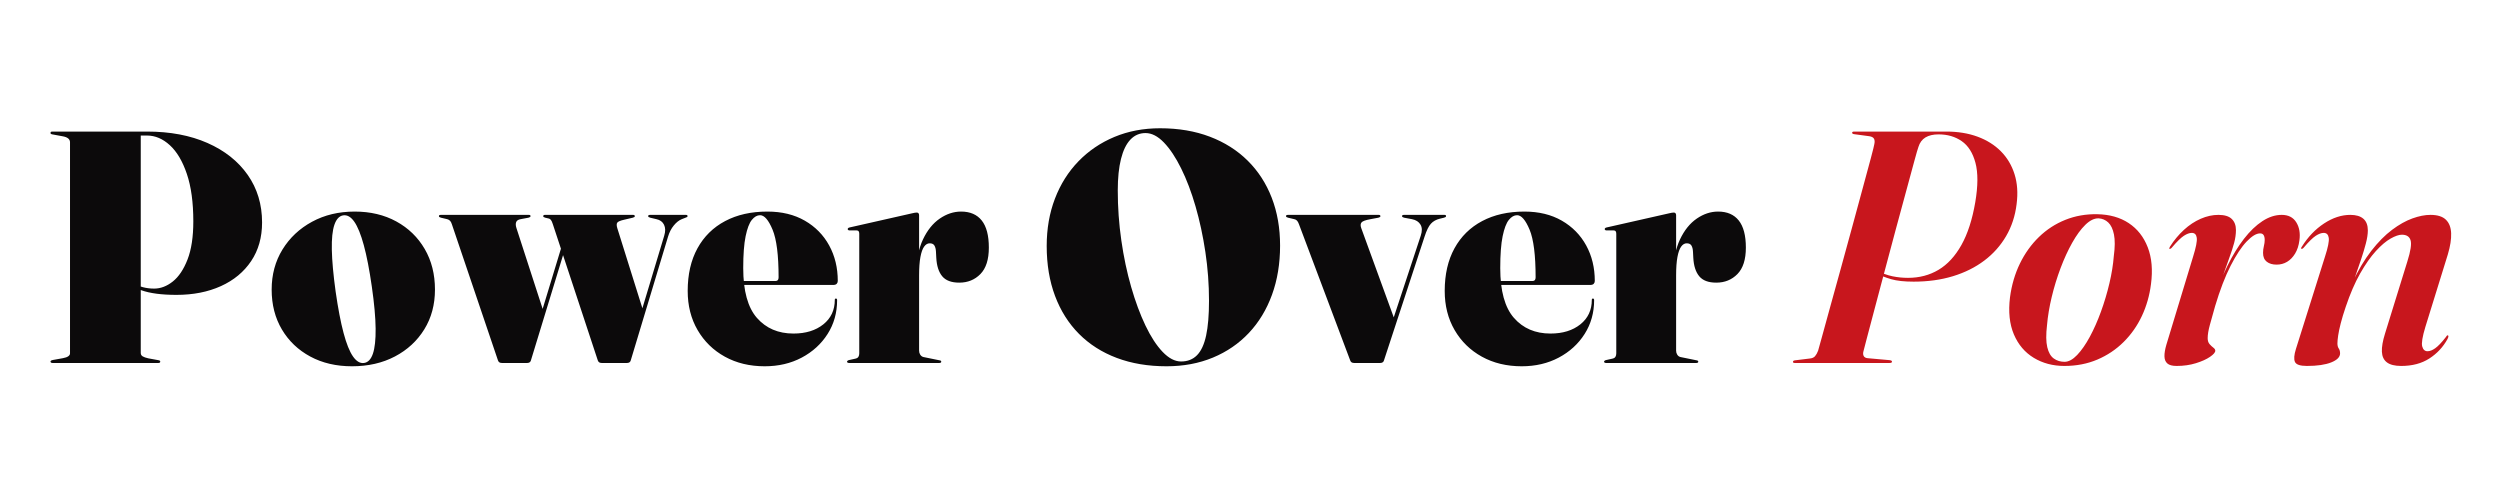
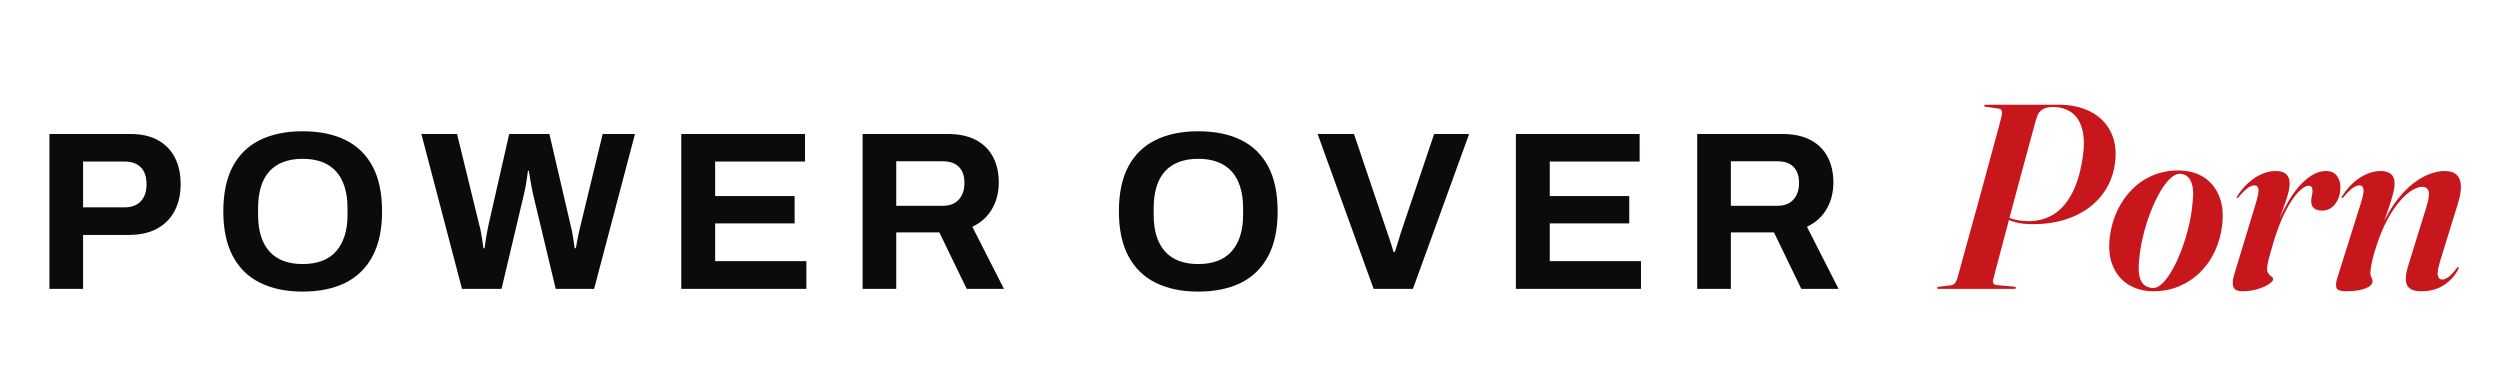
- <svg xmlns="http://www.w3.org/2000/svg" viewBox="0 0 3023.6 589.2" width="3024" height="589" role="img" aria-label="Power Over Porn">
-   <g transform="translate(48.0,439.2) scale(0.2,-0.2)">
-     <path d="M1342.0 850Q1342.0 715 1276.0 616.5Q1210.0 518 1093.0 465.0Q976.0 412 824.0 412Q690.0 412 611.5 440.0Q533.0 468 470.0 517L474.0 538Q520.0 506 554.5 486.5Q589.0 467 621.0 458.5Q653.0 450 689.0 450Q748.0 450 802.0 493.0Q856.0 536 891.0 626.0Q926.0 716 926.0 857Q926.0 1028 887.0 1143.5Q848.0 1259 784.0 1317.5Q720.0 1376 646.0 1376H608.0V61Q608.0 47 619.5 40.0Q631.0 33 654.0 28L714.0 17Q720.0 16 723.0 14.0Q726.0 12 726.0 8Q726.0 5 723.5 2.5Q721.0 0 715.0 0H74.0Q68.0 0 65.0 2.5Q62.0 5 62.0 9Q62.0 15 76.0 18L137.0 29Q159.0 33 169.5 40.5Q180.0 48 180.0 58V1335Q180.0 1349 169.5 1358.0Q159.0 1367 138.0 1371L73.0 1383Q62.0 1385 62.0 1391Q62.0 1396 64.5 1398.0Q67.0 1400 73.0 1400H646.0Q855.0 1400 1011.5 1331.0Q1168.0 1262 1255.0 1138.0Q1342.0 1014 1342.0 850ZM1902.0 916Q2045.0 916 2154.5 856.0Q2264.0 796 2326.0 689.5Q2388.0 583 2388.0 444Q2388.0 308 2323.5 203.5Q2259.0 99 2146.0 39.5Q2033.0 -20 1886.0 -20Q1743.0 -20 1633.5 39.0Q1524.0 98 1462.0 202.5Q1400.0 307 1400.0 444Q1400.0 580 1465.5 686.5Q1531.0 793 1644.5 854.5Q1758.0 916 1902.0 916ZM1959.0 0Q1995.0 5 2012.5 56.0Q2030.0 107 2029.0 208.0Q2028.0 309 2006.0 462Q1984.0 615 1957.5 712.5Q1931.0 810 1900.0 854.5Q1869.0 899 1832.0 893Q1797.0 887 1779.5 836.0Q1762.0 785 1764.0 685.0Q1766.0 585 1787.0 432Q1809.0 279 1835.0 181.5Q1861.0 84 1892.0 39.5Q1923.0 -5 1959.0 0ZM2946.0 0H2793.0Q2784.0 0 2778.0 3.5Q2772.0 7 2769.0 16L2490.0 840Q2486.0 853 2479.5 860.0Q2473.0 867 2462.0 870L2424.0 879Q2417.0 881 2414.5 883.0Q2412.0 885 2412.0 888Q2412.0 893 2415.0 894.5Q2418.0 896 2422.0 896H2956.0Q2961.0 896 2963.5 894.5Q2966.0 893 2966.0 888Q2966.0 885 2963.5 883.0Q2961.0 881 2954.0 879L2906.0 870Q2884.0 866 2879.0 851.5Q2874.0 837 2881.0 816L3047.0 304L2968.0 92L3174.0 770L3197.0 764L2968.0 14Q2966.0 7 2960.0 3.5Q2954.0 0 2946.0 0ZM3550.0 0H3397.0Q3388.0 0 3382.0 3.5Q3376.0 7 3373.0 16L3101.0 840Q3095.0 859 3089.0 866.0Q3083.0 873 3076.0 874L3055.0 879Q3048.0 881 3045.5 883.0Q3043.0 885 3043.0 888Q3043.0 896 3053.0 896H3587.0Q3597.0 896 3597.0 888Q3597.0 885 3594.5 883.0Q3592.0 881 3585.0 879L3534.0 867Q3498.0 859 3491.0 849.0Q3484.0 839 3491.0 816L3652.0 302L3571.0 92L3775.0 770Q3787.0 809 3774.0 836.0Q3761.0 863 3728.0 870L3690.0 879Q3683.0 881 3680.5 883.0Q3678.0 885 3678.0 888Q3678.0 893 3681.0 894.5Q3684.0 896 3688.0 896H3906.0Q3911.0 896 3913.5 894.5Q3916.0 893 3916.0 888Q3916.0 885 3913.5 883.0Q3911.0 881 3904.0 879L3881.0 870Q3856.0 860 3833.0 832.0Q3810.0 804 3798.0 764L3572.0 14Q3570.0 7 3564.0 3.5Q3558.0 0 3550.0 0ZM4825.0 496Q4825.0 486 4818.5 479.0Q4812.0 472 4797.0 472H4171.0V496H4449.0Q4467.0 496 4467.0 518Q4467.0 719 4430.5 806.5Q4394.0 894 4355.0 894Q4328.0 894 4305.0 865.5Q4282.0 837 4267.5 767.0Q4253.0 697 4253.0 574Q4253.0 367 4336.0 272.5Q4419.0 178 4557.0 178Q4668.0 178 4737.5 233.5Q4807.0 289 4807.0 382Q4807.0 387 4809.5 388.5Q4812.0 390 4813.0 390Q4816.0 390 4818.5 388.0Q4821.0 386 4821.0 380Q4821.0 266 4763.5 175.5Q4706.0 85 4607.0 32.5Q4508.0 -20 4383.0 -20Q4247.0 -20 4142.0 38.0Q4037.0 96 3977.0 199.0Q3917.0 302 3917.0 436Q3917.0 586 3976.0 693.5Q4035.0 801 4143.5 858.5Q4252.0 916 4399.0 916Q4530.0 916 4625.5 861.0Q4721.0 806 4773.0 711.0Q4825.0 616 4825.0 496ZM5301.0 540Q5301.0 664 5340.5 747.5Q5380.0 831 5442.0 873.5Q5504.0 916 5571.0 916Q5653.0 916 5696.0 862.0Q5739.0 808 5739.0 698Q5739.0 590 5688.0 538.0Q5637.0 486 5560.0 486Q5489.0 486 5457.0 524.5Q5425.0 563 5421.0 636L5419.0 674Q5418.0 696 5410.0 710.0Q5402.0 724 5381.0 724Q5362.0 724 5347.5 704.0Q5333.0 684 5325.0 641.0Q5317.0 598 5317.0 530ZM5317.0 894V586V74Q5317.0 61 5324.0 50.0Q5331.0 39 5343.0 36L5441.0 16Q5447.0 15 5449.0 13.0Q5451.0 11 5451.0 8Q5451.0 4 5448.0 2.0Q5445.0 0 5439.0 0H4893.0Q4887.0 0 4884.0 2.5Q4881.0 5 4881.0 8Q4881.0 11 4885.0 14.0Q4889.0 17 4895.0 18L4931.0 26Q4945.0 29 4950.0 37.5Q4955.0 46 4955.0 58V782Q4955.0 791 4951.5 796.5Q4948.0 802 4939.0 802H4895.0Q4891.0 802 4888.0 804.5Q4885.0 807 4885.0 810Q4885.0 813 4888.0 816.0Q4891.0 819 4897.0 820L5277.0 906Q5286.0 908 5291.5 909.0Q5297.0 910 5303.0 910Q5311.0 910 5314.0 905.0Q5317.0 900 5317.0 894ZM6775.0 1420Q6942.0 1420 7076.0 1369.0Q7210.0 1318 7305.0 1224.0Q7400.0 1130 7450.5 999.5Q7501.0 869 7501.0 710Q7501.0 547 7452.0 412.5Q7403.0 278 7312.0 181.5Q7221.0 85 7094.5 32.5Q6968.0 -20 6814.0 -20Q6647.0 -20 6513.0 30.5Q6379.0 81 6284.5 176.0Q6190.0 271 6139.5 405.5Q6089.0 540 6089.0 708Q6089.0 864 6139.0 994.5Q6189.0 1125 6281.0 1220.0Q6373.0 1315 6498.5 1367.5Q6624.0 1420 6775.0 1420ZM7071.0 376Q7071.0 525 7049.0 671.5Q7027.0 818 6989.5 947.5Q6952.0 1077 6902.5 1177.0Q6853.0 1277 6798.0 1334.0Q6743.0 1391 6687.0 1391Q6633.0 1391 6595.5 1351.5Q6558.0 1312 6538.5 1234.5Q6519.0 1157 6519.0 1044Q6519.0 891 6540.5 741.5Q6562.0 592 6600.0 460.0Q6638.0 328 6686.5 226.5Q6735.0 125 6790.5 67.0Q6846.0 9 6902.0 9Q6961.0 9 6998.5 47.0Q7036.0 85 7053.5 166.0Q7071.0 247 7071.0 376ZM8107.0 0H7949.0Q7940.0 0 7934.0 3.5Q7928.0 7 7925.0 16L7615.0 840Q7610.0 854 7603.5 861.0Q7597.0 868 7587.0 870L7549.0 879Q7542.0 881 7539.5 883.0Q7537.0 885 7537.0 888Q7537.0 893 7540.0 894.5Q7543.0 896 7547.0 896H8098.0Q8108.0 896 8108.0 888Q8108.0 885 8105.5 883.0Q8103.0 881 8096.0 879L8048.0 870Q8003.0 862 7993.5 850.0Q7984.0 838 7992.0 816L8200.0 245L8128.0 92L8352.0 770Q8366.0 811 8350.5 837.0Q8335.0 863 8299.0 870L8251.0 879Q8244.0 881 8241.5 883.0Q8239.0 885 8239.0 888Q8239.0 893 8242.0 894.5Q8245.0 896 8249.0 896H8495.0Q8500.0 896 8502.5 894.5Q8505.0 893 8505.0 888Q8505.0 885 8502.5 883.0Q8500.0 881 8493.0 879L8468.0 873Q8434.0 865 8413.5 842.5Q8393.0 820 8375.0 764L8129.0 14Q8127.0 7 8121.0 3.5Q8115.0 0 8107.0 0ZM9405.0 496Q9405.0 486 9398.5 479.0Q9392.0 472 9377.0 472H8751.0V496H9029.0Q9047.0 496 9047.0 518Q9047.0 719 9010.5 806.5Q8974.0 894 8935.0 894Q8908.0 894 8885.0 865.5Q8862.0 837 8847.5 767.0Q8833.0 697 8833.0 574Q8833.0 367 8916.0 272.5Q8999.0 178 9137.0 178Q9248.0 178 9317.5 233.5Q9387.0 289 9387.0 382Q9387.0 387 9389.5 388.5Q9392.0 390 9393.0 390Q9396.0 390 9398.5 388.0Q9401.0 386 9401.0 380Q9401.0 266 9343.5 175.5Q9286.0 85 9187.0 32.5Q9088.0 -20 8963.0 -20Q8827.0 -20 8722.0 38.0Q8617.0 96 8557.0 199.0Q8497.0 302 8497.0 436Q8497.0 586 8556.0 693.5Q8615.0 801 8723.5 858.5Q8832.0 916 8979.0 916Q9110.0 916 9205.5 861.0Q9301.0 806 9353.0 711.0Q9405.0 616 9405.0 496ZM9881.0 540Q9881.0 664 9920.5 747.5Q9960.0 831 10022.0 873.5Q10084.0 916 10151.0 916Q10233.0 916 10276.0 862.0Q10319.0 808 10319.0 698Q10319.0 590 10268.0 538.0Q10217.0 486 10140.0 486Q10069.0 486 10037.0 524.5Q10005.0 563 10001.0 636L9999.0 674Q9998.0 696 9990.0 710.0Q9982.0 724 9961.0 724Q9942.0 724 9927.5 704.0Q9913.0 684 9905.0 641.0Q9897.0 598 9897.0 530ZM9897.0 894V586V74Q9897.0 61 9904.0 50.0Q9911.0 39 9923.0 36L10021.0 16Q10027.0 15 10029.0 13.0Q10031.0 11 10031.0 8Q10031.0 4 10028.0 2.0Q10025.0 0 10019.0 0H9473.0Q9467.0 0 9464.0 2.5Q9461.0 5 9461.0 8Q9461.0 11 9465.0 14.0Q9469.0 17 9475.0 18L9511.0 26Q9525.0 29 9530.0 37.5Q9535.0 46 9535.0 58V782Q9535.0 791 9531.5 796.5Q9528.0 802 9519.0 802H9475.0Q9471.0 802 9468.0 804.5Q9465.0 807 9465.0 810Q9465.0 813 9468.0 816.0Q9471.0 819 9477.0 820L9857.0 906Q9866.0 908 9871.5 909.0Q9877.0 910 9883.0 910Q9891.0 910 9894.0 905.0Q9897.0 900 9897.0 894Z" fill="#0C0A0B" />
+ <svg xmlns="http://www.w3.org/2000/svg" viewBox="0 0 3419.0 530.3" width="3419" height="530" role="img" aria-label="Power Over Porn">
+   <g transform="translate(43.2,395.3) scale(0.309,-0.309)">
+     <path d="M76 0V686H433Q507 686 556.5 658.5Q606 631 631.5 581.5Q657 532 657 464Q657 396 630.5 345.5Q604 295 553.0 267.0Q502 239 428 239H225V0ZM225 361H408Q455 361 480.5 388.0Q506 415 506 463Q506 496 495.0 518.0Q484 540 462.5 552.0Q441 564 408 564H225ZM1197.0 -12Q1088.0 -12 1009.0 27.0Q930.0 66 888.0 145.0Q846.0 224 846.0 343Q846.0 464 888.0 542.5Q930.0 621 1009.0 659.5Q1088.0 698 1197.0 698Q1308.0 698 1386.5 659.5Q1465.0 621 1507.0 542.5Q1549.0 464 1549.0 343Q1549.0 224 1507.0 145.0Q1465.0 66 1386.5 27.0Q1308.0 -12 1197.0 -12ZM1197.0 110Q1246.0 110 1283.0 124.0Q1320.0 138 1345.0 166.0Q1370.0 194 1383.0 234.5Q1396.0 275 1396.0 327V358Q1396.0 411 1383.0 452.0Q1370.0 493 1345.0 520.5Q1320.0 548 1283.0 562.0Q1246.0 576 1197.0 576Q1149.0 576 1112.0 562.0Q1075.0 548 1050.0 520.5Q1025.0 493 1012.5 452.0Q1000.0 411 1000.0 358V327Q1000.0 275 1012.5 234.5Q1025.0 194 1050.0 166.0Q1075.0 138 1112.0 124.0Q1149.0 110 1197.0 110ZM1903.0 0 1723.0 686H1881.0L1981.0 277Q1984.0 268 1987.0 250.5Q1990.0 233 1993.0 214.0Q1996.0 195 1998.0 180H2003.0Q2005.0 191 2006.5 205.0Q2008.0 219 2010.5 232.5Q2013.0 246 2015.5 258.0Q2018.0 270 2019.0 277L2112.0 686H2290.0L2385.0 277Q2388.0 267 2391.0 250.0Q2394.0 233 2397.0 214.0Q2400.0 195 2402.0 180H2407.0Q2409.0 191 2411.5 204.0Q2414.0 217 2416.5 230.5Q2419.0 244 2422.0 256.0Q2425.0 268 2427.0 277L2526.0 686H2669.0L2488.0 0H2318.0L2217.0 422Q2214.0 436 2210.5 454.5Q2207.0 473 2204.0 491.0Q2201.0 509 2199.0 523H2195.0Q2193.0 509 2190.5 490.0Q2188.0 471 2184.5 453.0Q2181.0 435 2178.0 422L2078.0 0ZM2874.0 0V686H3422.0V564H3024.0V411H3376.0V290H3024.0V123H3428.0V0ZM3677.0 0V686H4053.0Q4129.0 686 4179.5 659.0Q4230.0 632 4255.0 583.5Q4280.0 535 4280.0 472Q4280.0 405 4250.0 353.5Q4220.0 302 4163.0 275L4303.0 0H4138.0L4017.0 250H3826.0V0ZM3826.0 368H4033.0Q4078.0 368 4103.0 395.5Q4128.0 423 4128.0 470Q4128.0 500 4117.0 521.5Q4106.0 543 4085.0 554.0Q4064.0 565 4033.0 565H3826.0ZM5163.0 -12Q5054.0 -12 4975.0 27.0Q4896.0 66 4854.0 145.0Q4812.0 224 4812.0 343Q4812.0 464 4854.0 542.5Q4896.0 621 4975.0 659.5Q5054.0 698 5163.0 698Q5274.0 698 5352.5 659.5Q5431.0 621 5473.0 542.5Q5515.0 464 5515.0 343Q5515.0 224 5473.0 145.0Q5431.0 66 5352.5 27.0Q5274.0 -12 5163.0 -12ZM5163.0 110Q5212.0 110 5249.0 124.0Q5286.0 138 5311.0 166.0Q5336.0 194 5349.0 234.5Q5362.0 275 5362.0 327V358Q5362.0 411 5349.0 452.0Q5336.0 493 5311.0 520.5Q5286.0 548 5249.0 562.0Q5212.0 576 5163.0 576Q5115.0 576 5078.0 562.0Q5041.0 548 5016.0 520.5Q4991.0 493 4978.5 452.0Q4966.0 411 4966.0 358V327Q4966.0 275 4978.5 234.5Q4991.0 194 5016.0 166.0Q5041.0 138 5078.0 124.0Q5115.0 110 5163.0 110ZM5940.0 0 5692.0 686H5853.0L6001.0 248Q6005.0 237 6010.0 221.5Q6015.0 206 6020.0 191.0Q6025.0 176 6028.0 164H6034.0Q6038.0 175 6042.5 189.5Q6047.0 204 6051.5 219.0Q6056.0 234 6060.0 247L6208.0 686H6363.0L6114.0 0ZM6570.0 0V686H7118.0V564H6720.0V411H7072.0V290H6720.0V123H7124.0V0ZM7373.0 0V686H7749.0Q7825.0 686 7875.5 659.0Q7926.0 632 7951.0 583.5Q7976.0 535 7976.0 472Q7976.0 405 7946.0 353.5Q7916.0 302 7859.0 275L7999.0 0H7834.0L7713.0 250H7522.0V0ZM7522.0 368H7729.0Q7774.0 368 7799.0 395.5Q7824.0 423 7824.0 470Q7824.0 500 7813.0 521.5Q7802.0 543 7781.0 554.0Q7760.0 565 7729.0 565H7522.0Z" fill="#0C0A0B" />
  </g>
-   <g transform="translate(2173.8,439.2) scale(0.2,-0.2)">
-     <path d="M1328.0 961Q1315.0 854 1264.5 767.5Q1214.0 681 1132.5 619.5Q1051.0 558 943.0 525.0Q835.0 492 705.0 492Q620.0 492 568.5 507.0Q517.0 522 467.0 548L473.0 562Q531.0 534 577.0 524.5Q623.0 515 671.0 515Q774.0 515 855.5 563.5Q937.0 612 994.0 713.5Q1051.0 815 1078.0 973Q1103.0 1121 1079.0 1211.0Q1055.0 1301 996.0 1342.0Q937.0 1383 856.0 1383Q807.0 1383 776.5 1364.5Q746.0 1346 734.0 1307Q728.0 1291 708.5 1219.0Q689.0 1147 659.5 1038.5Q630.0 930 596.0 804.5Q562.0 679 529.0 553.5Q496.0 428 467.5 322.0Q439.0 216 421.5 148.0Q404.0 80 401.0 69Q397.0 53 403.0 42.0Q409.0 31 426.0 29L560.0 17Q567.0 16 570.5 14.0Q574.0 12 574.0 8Q574.0 4 570.5 2.0Q567.0 0 560.0 0H-14.0Q-19.0 0 -22.0 1.5Q-25.0 3 -25.0 7Q-25.0 10 -22.5 12.5Q-20.0 15 -13.0 16L77.0 27Q98.0 29 108.5 41.0Q119.0 53 127.0 74Q130.0 84 149.0 153.0Q168.0 222 197.5 329.5Q227.0 437 262.5 564.5Q298.0 692 332.5 820.0Q367.0 948 397.0 1057.5Q427.0 1167 446.0 1238.5Q465.0 1310 467.0 1323Q472.0 1345 465.0 1357.0Q458.0 1369 436.0 1372L347.0 1384Q338.0 1385 335.5 1387.5Q333.0 1390 333.0 1393Q333.0 1397 336.5 1398.5Q340.0 1400 347.0 1400H903.0Q1008.0 1400 1092.0 1369.0Q1176.0 1338 1233.0 1280.5Q1290.0 1223 1315.5 1142.0Q1341.0 1061 1328.0 961ZM1816.0 900Q1928.0 898 2006.5 846.0Q2085.0 794 2121.5 699.5Q2158.0 605 2141.0 477Q2128.0 374 2086.0 284.5Q2044.0 195 1975.5 127.0Q1907.0 59 1816.5 20.5Q1726.0 -18 1617.0 -18Q1513.0 -18 1432.0 31.0Q1351.0 80 1311.5 173.0Q1272.0 266 1288.0 397Q1303.0 509 1348.0 601.5Q1393.0 694 1463.0 762.0Q1533.0 830 1623.0 866.0Q1713.0 902 1816.0 900ZM1618.0 7Q1655.0 7 1694.5 48.5Q1734.0 90 1771.0 158.5Q1808.0 227 1838.5 311.0Q1869.0 395 1889.5 482.0Q1910.0 569 1916.0 646Q1927.0 728 1917.0 777.5Q1907.0 827 1882.5 850.0Q1858.0 873 1824.0 875Q1785.0 876 1744.0 836.0Q1703.0 796 1664.5 727.5Q1626.0 659 1594.0 574.0Q1562.0 489 1540.5 399.5Q1519.0 310 1512.0 229Q1502.0 144 1513.5 95.5Q1525.0 47 1553.0 27.0Q1581.0 7 1618.0 7ZM2254.0 690Q2251.0 691 2251.5 694.0Q2252.0 697 2256.0 704Q2293.0 762 2340.5 805.5Q2388.0 849 2442.0 872.5Q2496.0 896 2549.0 896Q2604.0 896 2629.5 871.5Q2655.0 847 2655.0 804Q2655.0 767 2644.0 726.0Q2633.0 685 2614.5 635.0Q2596.0 585 2574.0 521.5Q2552.0 458 2530.0 374L2520.0 378Q2557.0 493 2603.5 587.5Q2650.0 682 2703.5 751.0Q2757.0 820 2815.0 858.0Q2873.0 896 2932.0 896Q2992.0 896 3020.0 851.0Q3048.0 806 3039.0 742Q3033.0 695 3013.0 662.0Q2993.0 629 2964.5 612.0Q2936.0 595 2901.0 595Q2864.0 595 2841.5 612.5Q2819.0 630 2819.0 666Q2819.0 687 2824.0 707.0Q2829.0 727 2829.0 744Q2829.0 763 2822.5 773.5Q2816.0 784 2801.0 784Q2767.0 784 2720.0 735.0Q2673.0 686 2623.0 588.5Q2573.0 491 2529.0 344Q2510.0 277 2497.0 229.5Q2484.0 182 2484.0 150Q2484.0 127 2495.5 114.0Q2507.0 101 2518.5 92.5Q2530.0 84 2530.0 74Q2530.0 59 2498.0 37.0Q2466.0 15 2412.5 -1.5Q2359.0 -18 2296.0 -18Q2257.0 -18 2240.0 -3.0Q2223.0 12 2222.5 40.5Q2222.0 69 2234.0 110L2396.0 644Q2422.0 727 2418.0 757.0Q2414.0 787 2388.0 787Q2367.0 787 2340.0 769.5Q2313.0 752 2268.0 699Q2264.0 694 2260.5 692.0Q2257.0 690 2254.0 690ZM3052.0 690Q3049.0 691 3049.5 695.0Q3050.0 699 3054.0 704Q3109.0 792 3188.0 844.0Q3267.0 896 3347.0 896Q3399.0 896 3426.0 872.5Q3453.0 849 3453.0 802Q3453.0 769 3441.0 723.0Q3429.0 677 3413.0 629.5Q3397.0 582 3383.0 542.0Q3369.0 502 3364.0 481L3358.0 483Q3412.0 599 3474.0 678.5Q3536.0 758 3599.5 805.5Q3663.0 853 3722.5 874.5Q3782.0 896 3832.0 896Q3895.0 896 3925.0 867.0Q3955.0 838 3957.0 784.5Q3959.0 731 3937.0 657L3801.0 218Q3774.0 129 3782.0 100.0Q3790.0 71 3814.0 71Q3835.0 71 3860.5 89.0Q3886.0 107 3923.0 154Q3929.0 163 3931.5 165.5Q3934.0 168 3937.0 167Q3941.0 166 3940.5 160.5Q3940.0 155 3935.0 145Q3895.0 72 3825.0 27.0Q3755.0 -18 3655.0 -18Q3597.0 -18 3568.5 3.5Q3540.0 25 3538.0 68.0Q3536.0 111 3557.0 178L3692.0 614Q3722.0 709 3711.5 742.5Q3701.0 776 3659.0 776Q3632.0 776 3590.5 752.5Q3549.0 729 3501.5 677.0Q3454.0 625 3406.5 541.5Q3359.0 458 3319.0 339Q3300.0 283 3289.0 240.0Q3278.0 197 3273.5 166.5Q3269.0 136 3269.0 118Q3269.0 99 3277.0 87.5Q3285.0 76 3285.0 58Q3285.0 25 3231.5 3.5Q3178.0 -18 3084.0 -18Q3023.0 -18 3012.0 6.5Q3001.0 31 3018.0 85L3194.0 644Q3221.0 727 3216.5 757.0Q3212.0 787 3186.0 787Q3165.0 787 3138.0 769.5Q3111.0 752 3066.0 699Q3062.0 694 3058.5 692.0Q3055.0 690 3052.0 690Z" fill="#C8161D" />
+   <g transform="translate(2654.2,395.3) scale(0.18,-0.18)">
+     <path d="M1328 961Q1315 854 1264.5 767.5Q1214 681 1132.5 619.5Q1051 558 943.0 525.0Q835 492 705 492Q620 492 568.5 507.0Q517 522 467 548L473 562Q531 534 577.0 524.5Q623 515 671 515Q774 515 855.5 563.5Q937 612 994.0 713.5Q1051 815 1078 973Q1103 1121 1079.0 1211.0Q1055 1301 996.0 1342.0Q937 1383 856 1383Q807 1383 776.5 1364.5Q746 1346 734 1307Q728 1291 708.5 1219.0Q689 1147 659.5 1038.5Q630 930 596.0 804.5Q562 679 529.0 553.5Q496 428 467.5 322.0Q439 216 421.5 148.0Q404 80 401 69Q397 53 403.0 42.0Q409 31 426 29L560 17Q567 16 570.5 14.0Q574 12 574 8Q574 4 570.5 2.0Q567 0 560 0H-14Q-19 0 -22.0 1.5Q-25 3 -25 7Q-25 10 -22.5 12.5Q-20 15 -13 16L77 27Q98 29 108.5 41.0Q119 53 127 74Q130 84 149.0 153.0Q168 222 197.5 329.5Q227 437 262.5 564.5Q298 692 332.5 820.0Q367 948 397.0 1057.5Q427 1167 446.0 1238.5Q465 1310 467 1323Q472 1345 465.0 1357.0Q458 1369 436 1372L347 1384Q338 1385 335.5 1387.5Q333 1390 333 1393Q333 1397 336.5 1398.5Q340 1400 347 1400H903Q1008 1400 1092.0 1369.0Q1176 1338 1233.0 1280.5Q1290 1223 1315.5 1142.0Q1341 1061 1328 961ZM1816.0 900Q1928.0 898 2006.5 846.0Q2085.0 794 2121.5 699.5Q2158.0 605 2141.0 477Q2128.0 374 2086.0 284.5Q2044.0 195 1975.5 127.0Q1907.0 59 1816.5 20.5Q1726.0 -18 1617.0 -18Q1513.0 -18 1432.0 31.0Q1351.0 80 1311.5 173.0Q1272.0 266 1288.0 397Q1303.0 509 1348.0 601.5Q1393.0 694 1463.0 762.0Q1533.0 830 1623.0 866.0Q1713.0 902 1816.0 900ZM1618.0 7Q1655.0 7 1694.5 48.5Q1734.0 90 1771.0 158.5Q1808.0 227 1838.5 311.0Q1869.0 395 1889.5 482.0Q1910.0 569 1916.0 646Q1927.0 728 1917.0 777.5Q1907.0 827 1882.5 850.0Q1858.0 873 1824.0 875Q1785.0 876 1744.0 836.0Q1703.0 796 1664.5 727.5Q1626.0 659 1594.0 574.0Q1562.0 489 1540.5 399.5Q1519.0 310 1512.0 229Q1502.0 144 1513.5 95.5Q1525.0 47 1553.0 27.0Q1581.0 7 1618.0 7ZM2254.0 690Q2251.0 691 2251.5 694.0Q2252.0 697 2256.0 704Q2293.0 762 2340.5 805.5Q2388.0 849 2442.0 872.5Q2496.0 896 2549.0 896Q2604.0 896 2629.5 871.5Q2655.0 847 2655.0 804Q2655.0 767 2644.0 726.0Q2633.0 685 2614.5 635.0Q2596.0 585 2574.0 521.5Q2552.0 458 2530.0 374L2520.0 378Q2557.0 493 2603.5 587.5Q2650.0 682 2703.5 751.0Q2757.0 820 2815.0 858.0Q2873.0 896 2932.0 896Q2992.0 896 3020.0 851.0Q3048.0 806 3039.0 742Q3033.0 695 3013.0 662.0Q2993.0 629 2964.5 612.0Q2936.0 595 2901.0 595Q2864.0 595 2841.5 612.5Q2819.0 630 2819.0 666Q2819.0 687 2824.0 707.0Q2829.0 727 2829.0 744Q2829.0 763 2822.5 773.5Q2816.0 784 2801.0 784Q2767.0 784 2720.0 735.0Q2673.0 686 2623.0 588.5Q2573.0 491 2529.0 344Q2510.0 277 2497.0 229.5Q2484.0 182 2484.0 150Q2484.0 127 2495.5 114.0Q2507.0 101 2518.5 92.5Q2530.0 84 2530.0 74Q2530.0 59 2498.0 37.0Q2466.0 15 2412.5 -1.5Q2359.0 -18 2296.0 -18Q2257.0 -18 2240.0 -3.0Q2223.0 12 2222.5 40.5Q2222.0 69 2234.0 110L2396.0 644Q2422.0 727 2418.0 757.0Q2414.0 787 2388.0 787Q2367.0 787 2340.0 769.5Q2313.0 752 2268.0 699Q2264.0 694 2260.5 692.0Q2257.0 690 2254.0 690ZM3052.0 690Q3049.0 691 3049.5 695.0Q3050.0 699 3054.0 704Q3109.0 792 3188.0 844.0Q3267.0 896 3347.0 896Q3399.0 896 3426.0 872.5Q3453.0 849 3453.0 802Q3453.0 769 3441.0 723.0Q3429.0 677 3413.0 629.5Q3397.0 582 3383.0 542.0Q3369.0 502 3364.0 481L3358.0 483Q3412.0 599 3474.0 678.5Q3536.0 758 3599.5 805.5Q3663.0 853 3722.5 874.5Q3782.0 896 3832.0 896Q3895.0 896 3925.0 867.0Q3955.0 838 3957.0 784.5Q3959.0 731 3937.0 657L3801.0 218Q3774.0 129 3782.0 100.0Q3790.0 71 3814.0 71Q3835.0 71 3860.5 89.0Q3886.0 107 3923.0 154Q3929.0 163 3931.5 165.5Q3934.0 168 3937.0 167Q3941.0 166 3940.5 160.5Q3940.0 155 3935.0 145Q3895.0 72 3825.0 27.0Q3755.0 -18 3655.0 -18Q3597.0 -18 3568.5 3.5Q3540.0 25 3538.0 68.0Q3536.0 111 3557.0 178L3692.0 614Q3722.0 709 3711.5 742.5Q3701.0 776 3659.0 776Q3632.0 776 3590.5 752.5Q3549.0 729 3501.5 677.0Q3454.0 625 3406.5 541.5Q3359.0 458 3319.0 339Q3300.0 283 3289.0 240.0Q3278.0 197 3273.5 166.5Q3269.0 136 3269.0 118Q3269.0 99 3277.0 87.5Q3285.0 76 3285.0 58Q3285.0 25 3231.5 3.5Q3178.0 -18 3084.0 -18Q3023.0 -18 3012.0 6.5Q3001.0 31 3018.0 85L3194.0 644Q3221.0 727 3216.5 757.0Q3212.0 787 3186.0 787Q3165.0 787 3138.0 769.5Q3111.0 752 3066.0 699Q3062.0 694 3058.5 692.0Q3055.0 690 3052.0 690Z" fill="#C8161D" />
  </g>
</svg>
